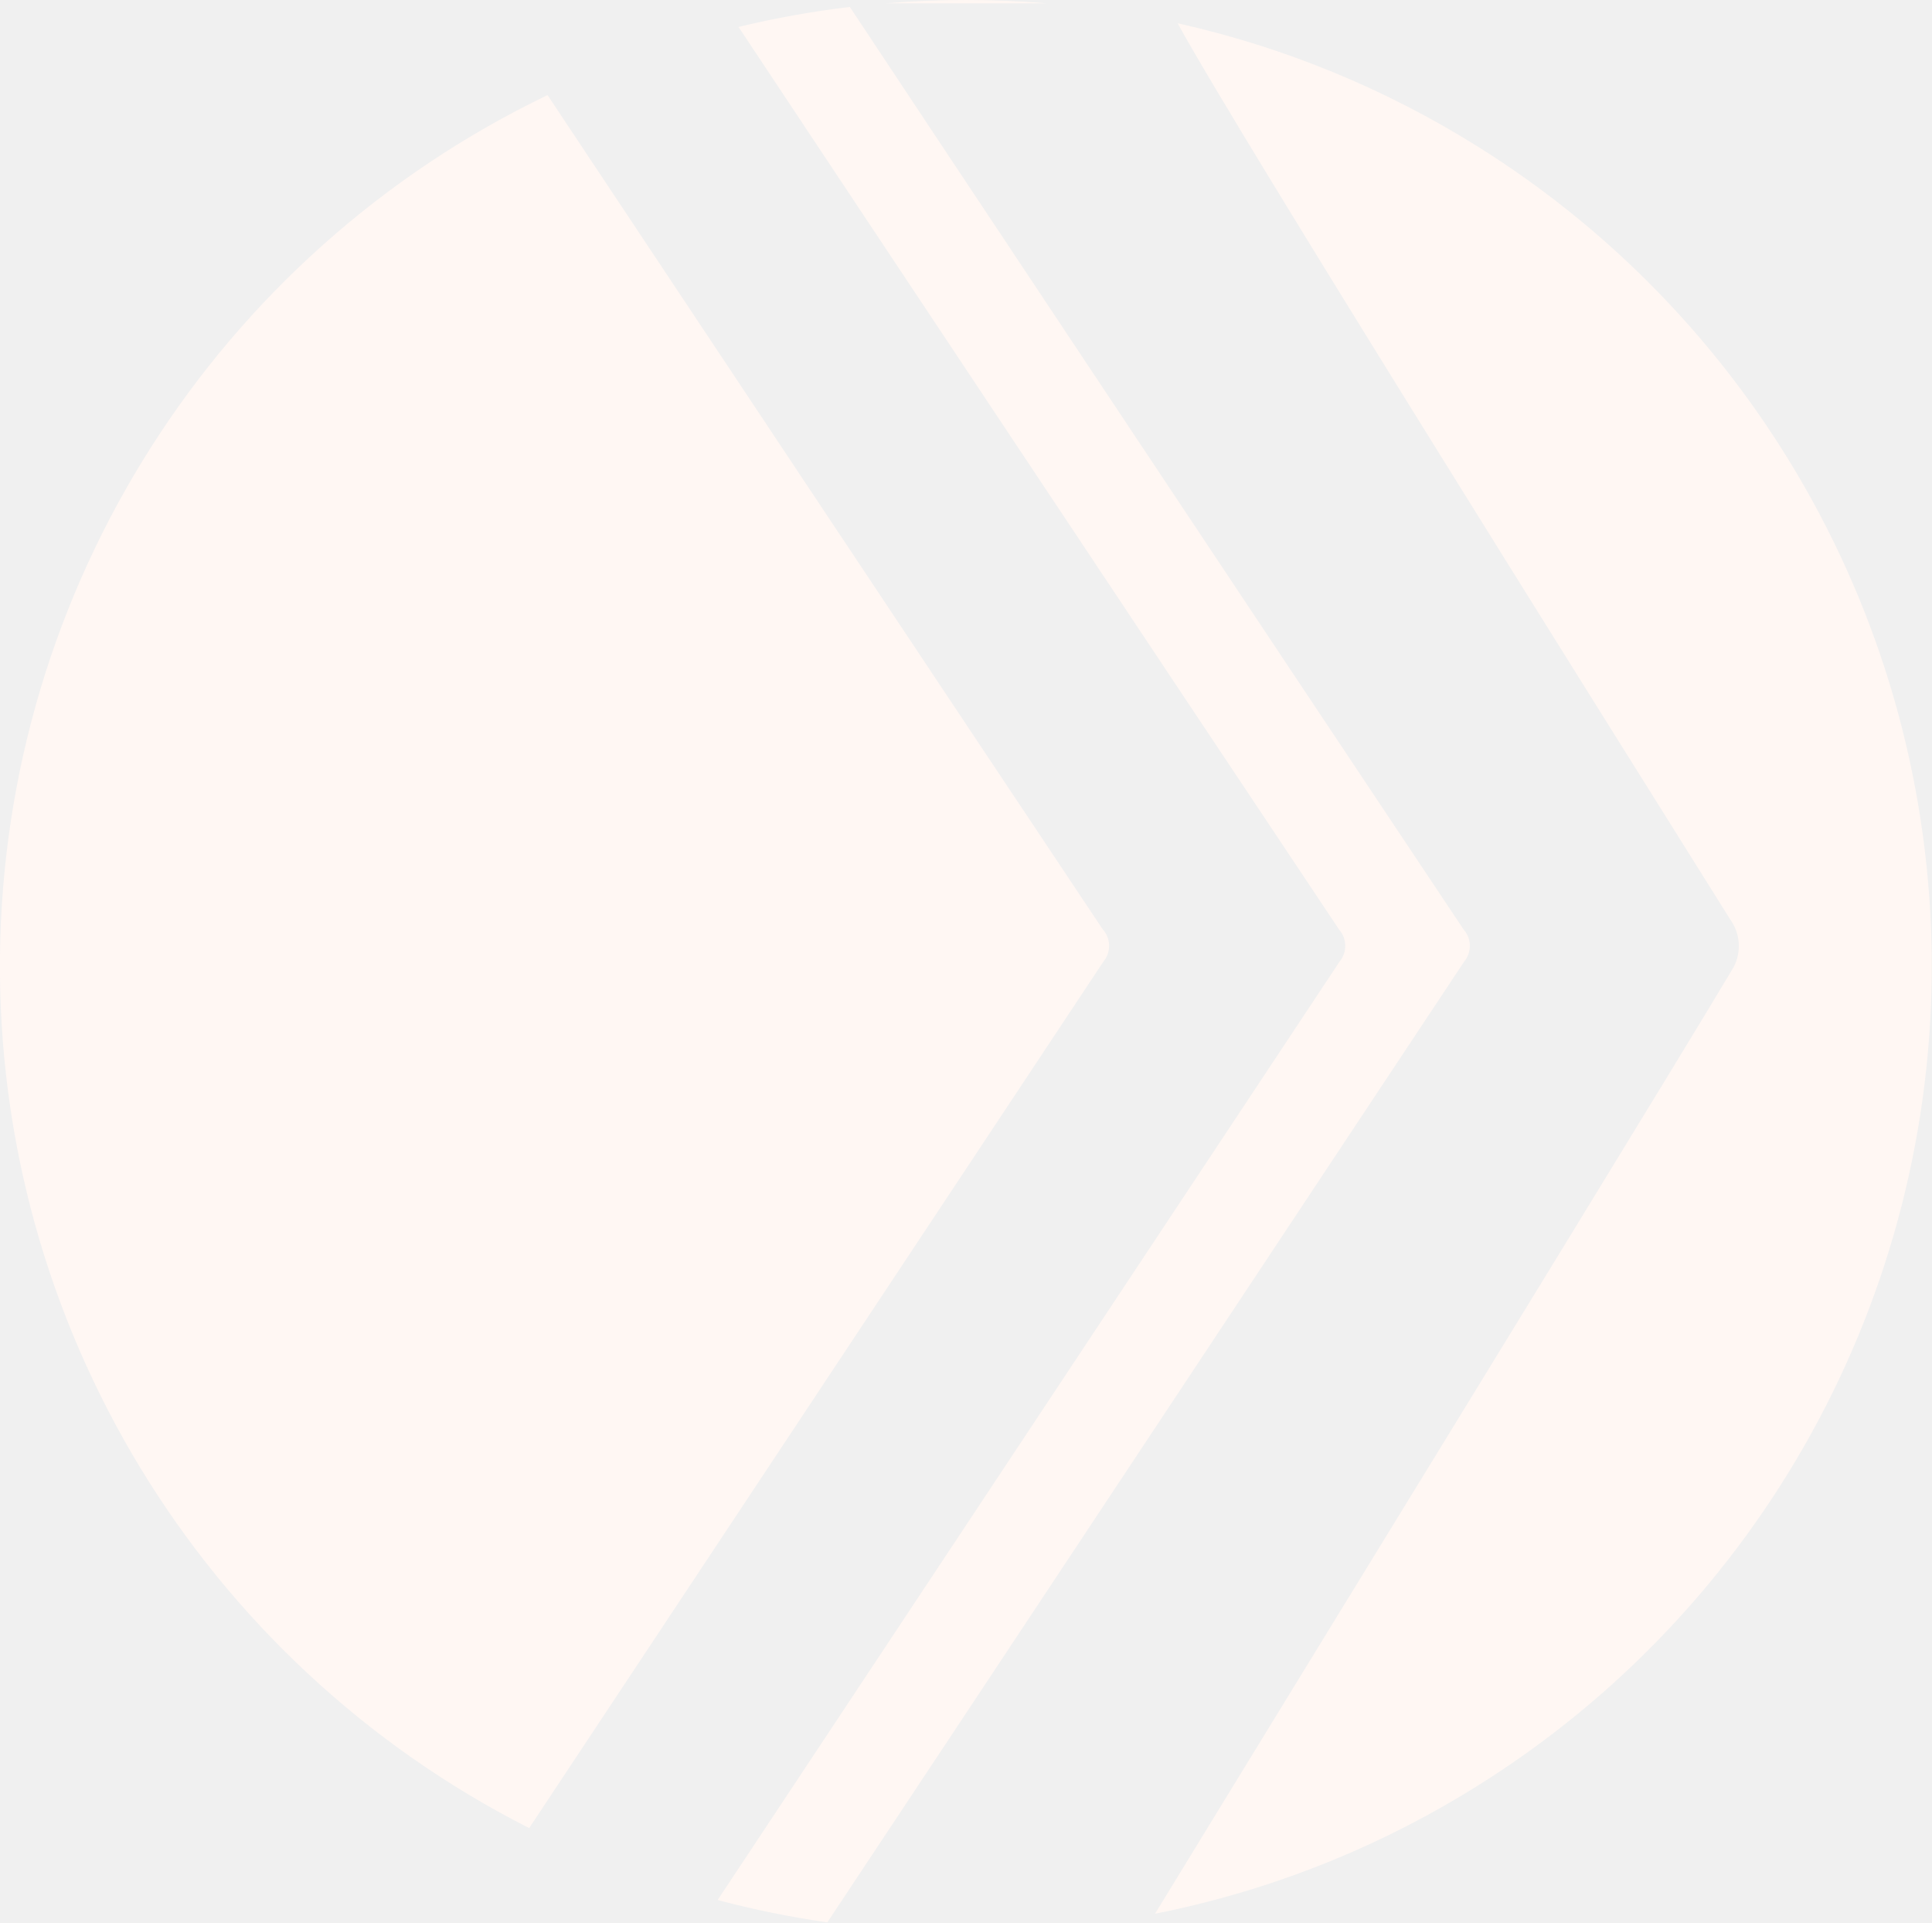
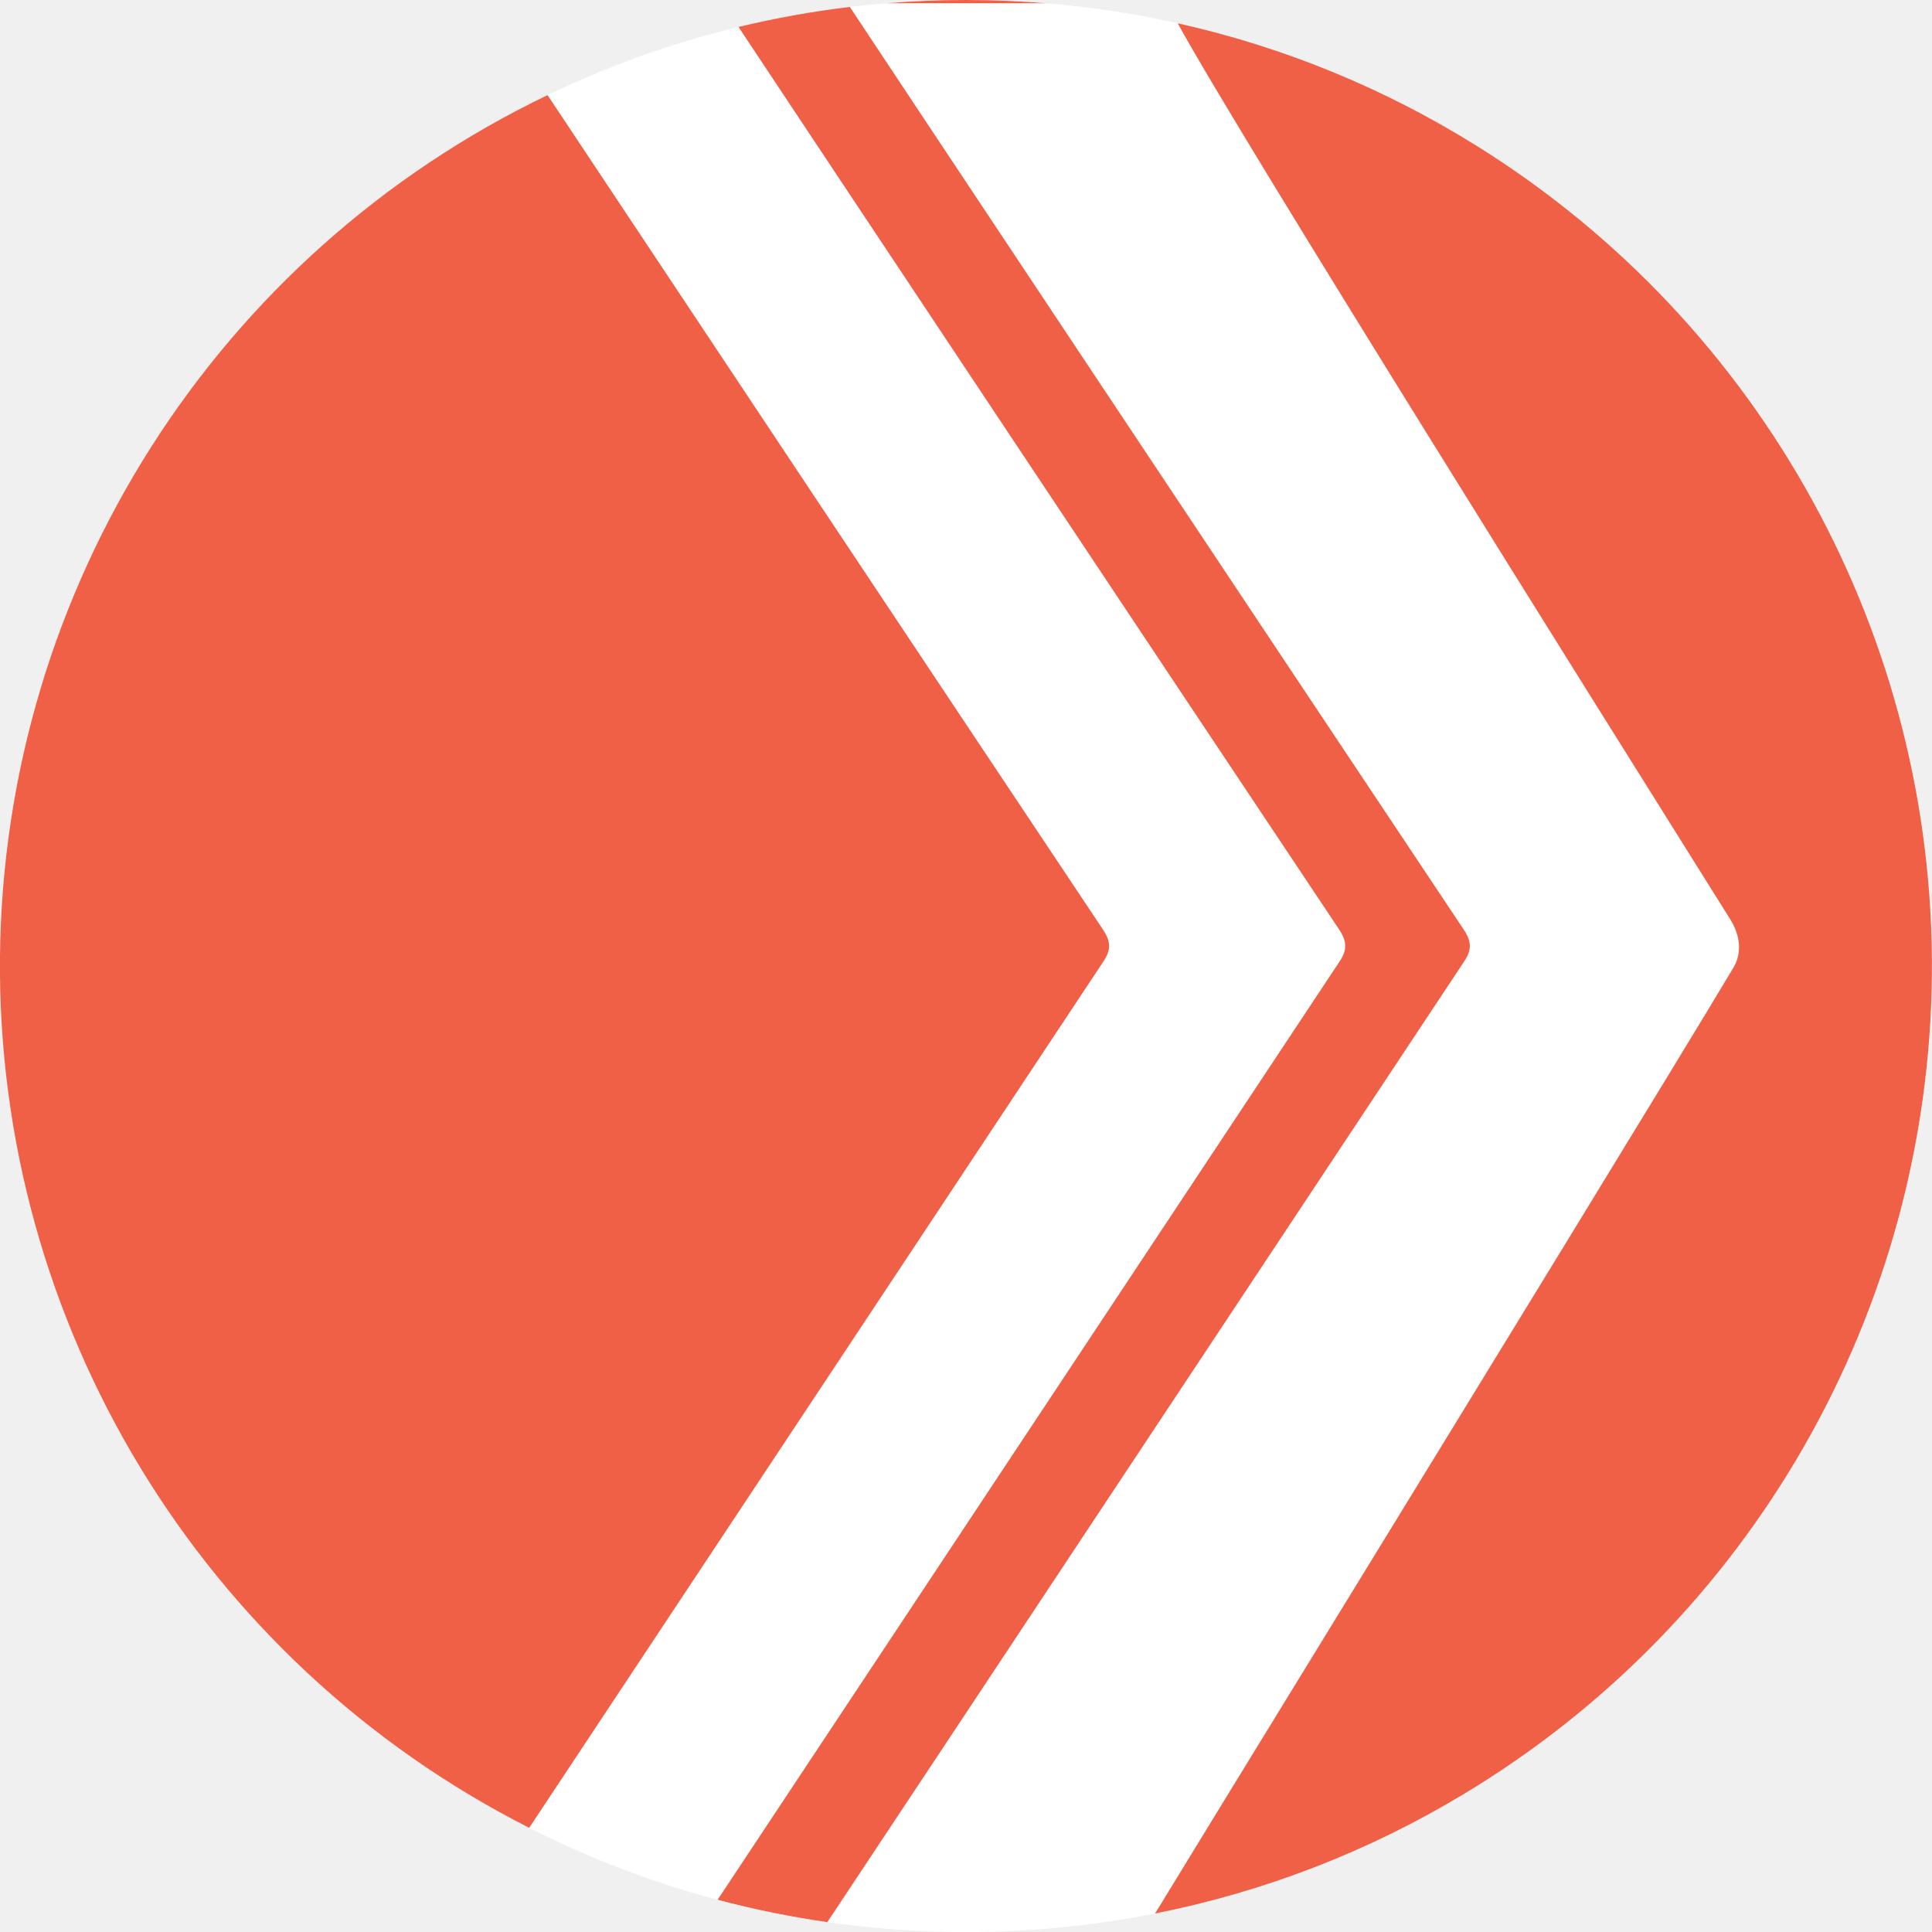
- <svg xmlns="http://www.w3.org/2000/svg" width="88.755" height="88.301" viewBox="0 0 88.755 88.301">
-   <path id="Subtraction_10" data-name="Subtraction 10" d="M38.007,88.3h0a44.33,44.33,0,0,1-5.039-1.027c2.064-3.109,7.226-10.9,12.691-19.145s11.662-17.6,15.878-23.955a1.138,1.138,0,0,0-.027-1.486c-8-11.981-23.8-35.748-27.583-41.45A44.413,44.413,0,0,1,39.04.318c1.512,2.3,19.074,28.708,28.192,42.37a1.132,1.132,0,0,1,.027,1.486C63.591,49.7,58.564,57.291,53.7,64.629c-7.29,11-14.175,21.391-15.694,23.672Zm15.053-.4v0c.017-.023.032-.046.046-.069,1.187-1.95,4.207-6.875,7.7-12.579l.014-.023c6.919-11.284,16.4-26.738,18.813-30.79a2.08,2.08,0,0,0-.148-2.207l-.745-1.189C73.366,32.468,57,6.36,54.1,1.069a44.029,44.029,0,0,1,13.781,5.66,44.4,44.4,0,0,1-.66,75.7,44,44,0,0,1-14.162,5.475ZM24.31,83.969h0a44.392,44.392,0,0,1,.844-79.6c5.6,8.427,18.314,27.543,25.506,38.319a1.133,1.133,0,0,1,.027,1.486c-3.438,5.185-8.129,12.264-12.761,19.254l-.085.129C32.513,71.593,27.483,79.184,24.31,83.968ZM48.042.151l-.581,0H40.722C41.937.049,43.167,0,44.377,0s2.454.05,3.665.149Z" fill="#fff7f3" />
+ <svg xmlns="http://www.w3.org/2000/svg" width="407.711" height="407.711" viewBox="0 0 407.711 407.711">
+   <g id="Group_1220" data-name="Group 1220" transform="translate(-1055.235 -397.123)">
+     <path id="Path_31" data-name="Path 31" d="M203.856,0C316.442,0,407.711,91.269,407.711,203.856S316.442,407.711,203.856,407.711,0,316.442,0,203.856,91.269,0,203.856,0Z" transform="translate(1055.235 397.123)" fill="#fff" />
+     <path id="Subtraction_11" data-name="Subtraction 11" d="M174.591,405.626h0a203.641,203.641,0,0,1-23.15-4.717c9.481-14.28,33.194-50.063,58.3-87.947s53.569-80.838,72.94-110.041c1.647-2.487,1.616-4.21-.122-6.827C245.821,141.055,173.213,31.88,155.848,5.685A204.02,204.02,0,0,1,179.336,1.46c6.948,10.557,87.619,131.875,129.505,194.635,1.749,2.614,1.78,4.337.122,6.827-16.844,25.4-39.941,60.256-62.277,93.962-33.487,50.532-65.117,98.262-72.093,108.74Zm69.148-1.815.006-.009c.076-.106.147-.212.211-.317,5.451-8.956,19.326-31.583,35.392-57.782l.064-.1c31.786-51.835,75.318-122.825,86.42-141.44,1.75-2.948,1.5-6.643-.682-10.137l-3.423-5.462C337.022,149.146,261.849,29.214,248.527,4.91a202.253,202.253,0,0,1,63.306,26A203.937,203.937,0,0,1,308.8,378.66a202.13,202.13,0,0,1-65.054,25.15ZM111.67,385.726l0,0a203.924,203.924,0,0,1,3.877-365.655c25.708,38.709,84.127,126.525,117.166,176.025,1.747,2.617,1.778,4.34.122,6.827-15.792,23.819-37.341,56.336-58.619,88.445l-.392.591c-24.465,36.917-47.573,71.787-62.149,93.766ZM220.692.694,218.023.686h-6.115c-10.287,0-18.959,0-24.844,0C192.646.227,198.3,0,203.856,0c5.608,0,11.273.231,16.837.685Z" transform="translate(1055.235 397.123)" fill="#ef6046" />
+   </g>
</svg>
